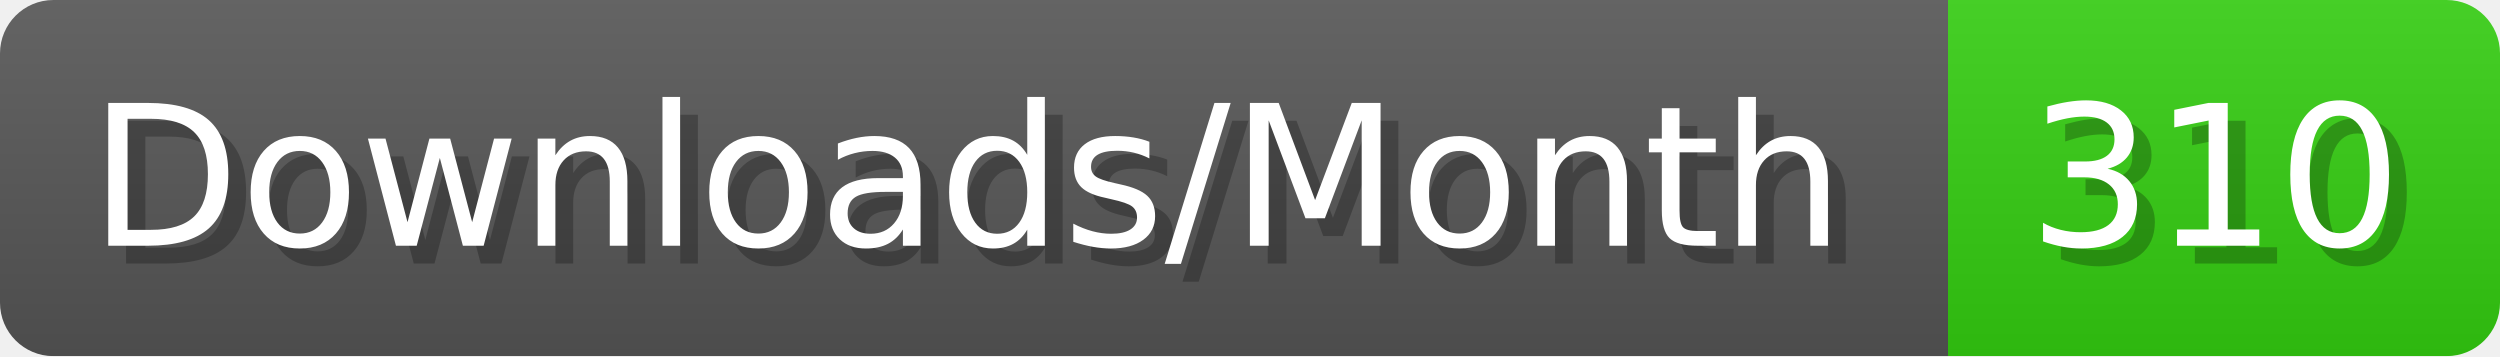
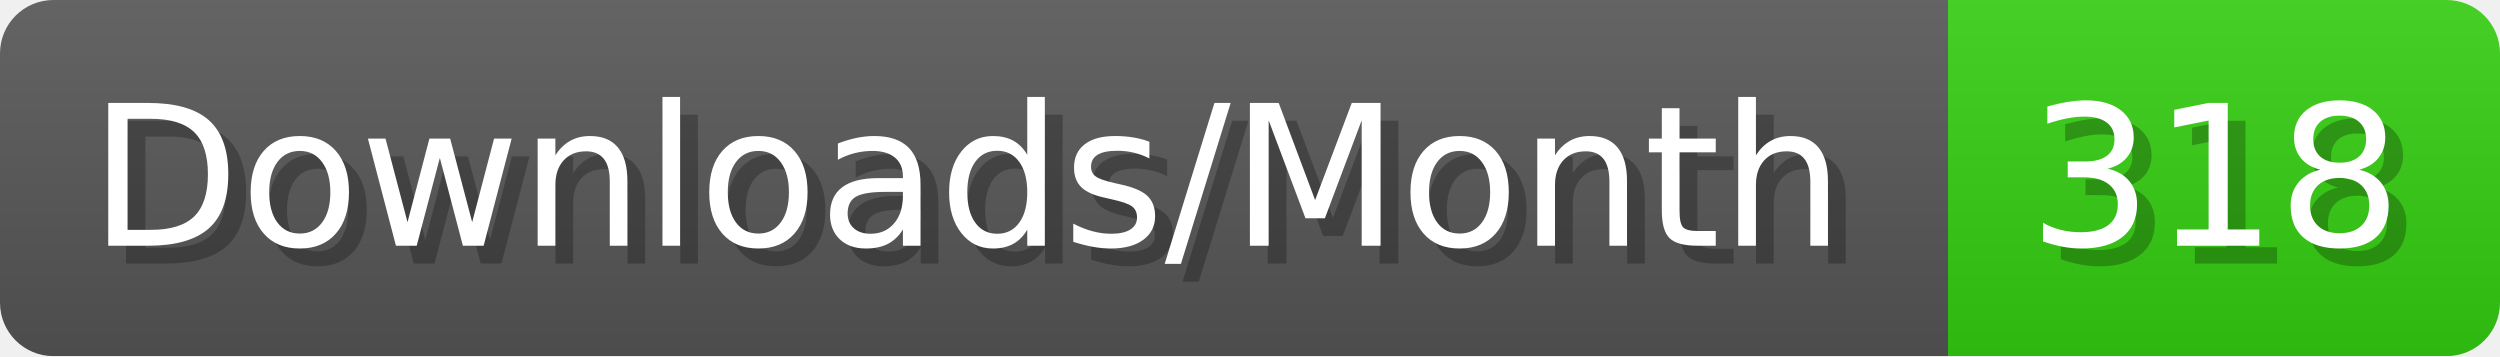
- <svg xmlns="http://www.w3.org/2000/svg" width="140.4" height="20" viewBox="0 0 1404 200" role="img" aria-label="Downloads/Month: 310">
+ <svg xmlns="http://www.w3.org/2000/svg" width="140.4" height="20" viewBox="0 0 1404 200" role="img" aria-label="Downloads/Month: 318">
  <linearGradient id="YlXUI" x2="0" y2="100%">
    <stop offset="0" stop-opacity=".1" stop-color="#EEE" />
    <stop offset="1" stop-opacity=".1" />
  </linearGradient>
  <mask id="JHhop">
    <rect width="1404" height="200" rx="30" fill="#FFF" />
  </mask>
  <g mask="url(#JHhop)">
    <rect width="1094" height="200" fill="#555" />
    <rect width="310" height="200" fill="#3C1" x="1094" />
    <rect width="1404" height="200" fill="url(#YlXUI)" />
  </g>
  <g aria-hidden="true" fill="#fff" text-anchor="start" font-family="Verdana,DejaVu Sans,sans-serif" font-size="110">
    <text x="60" y="148" textLength="994" fill="#000" opacity="0.25">Downloads/Month</text>
    <text x="50" y="138" textLength="994">Downloads/Month</text>
-     <text x="1149" y="148" textLength="210" fill="#000" opacity="0.25">310</text>
-     <text x="1139" y="138" textLength="210">310</text>
+     <text x="1149" y="148" textLength="210" fill="#000" opacity="0.25">318</text>
+     <text x="1139" y="138" textLength="210">318</text>
  </g>
</svg>
